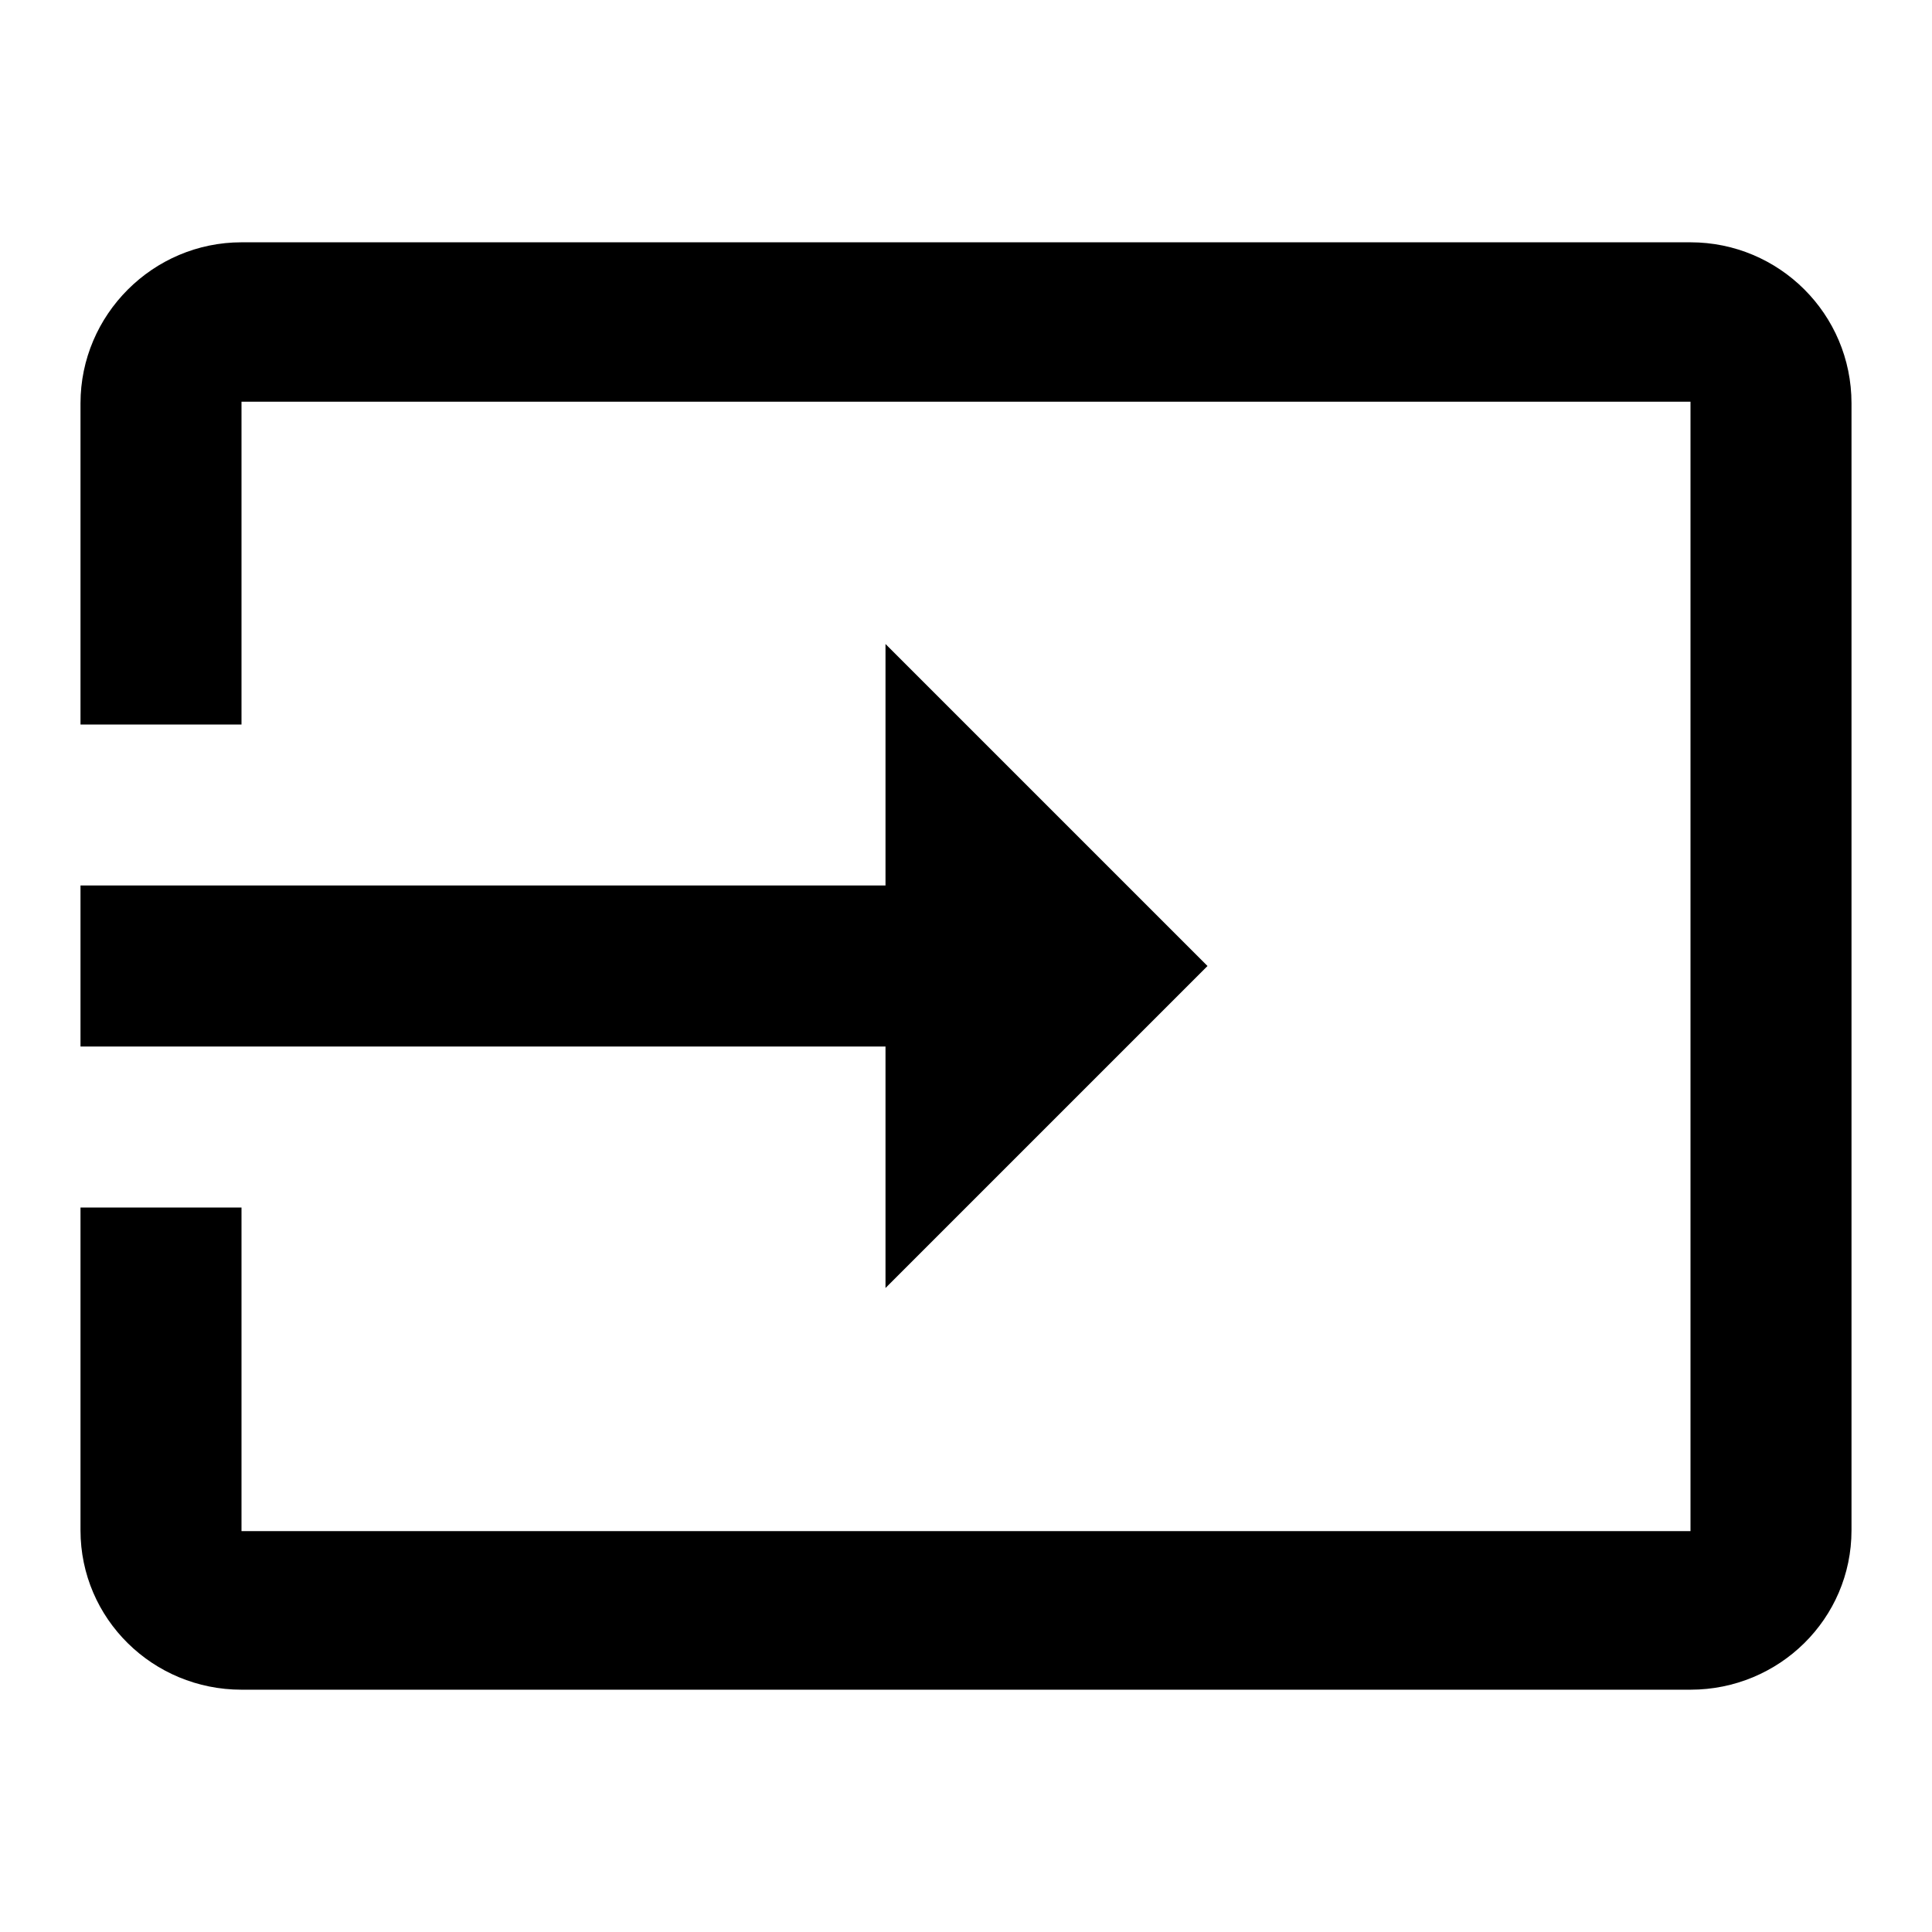
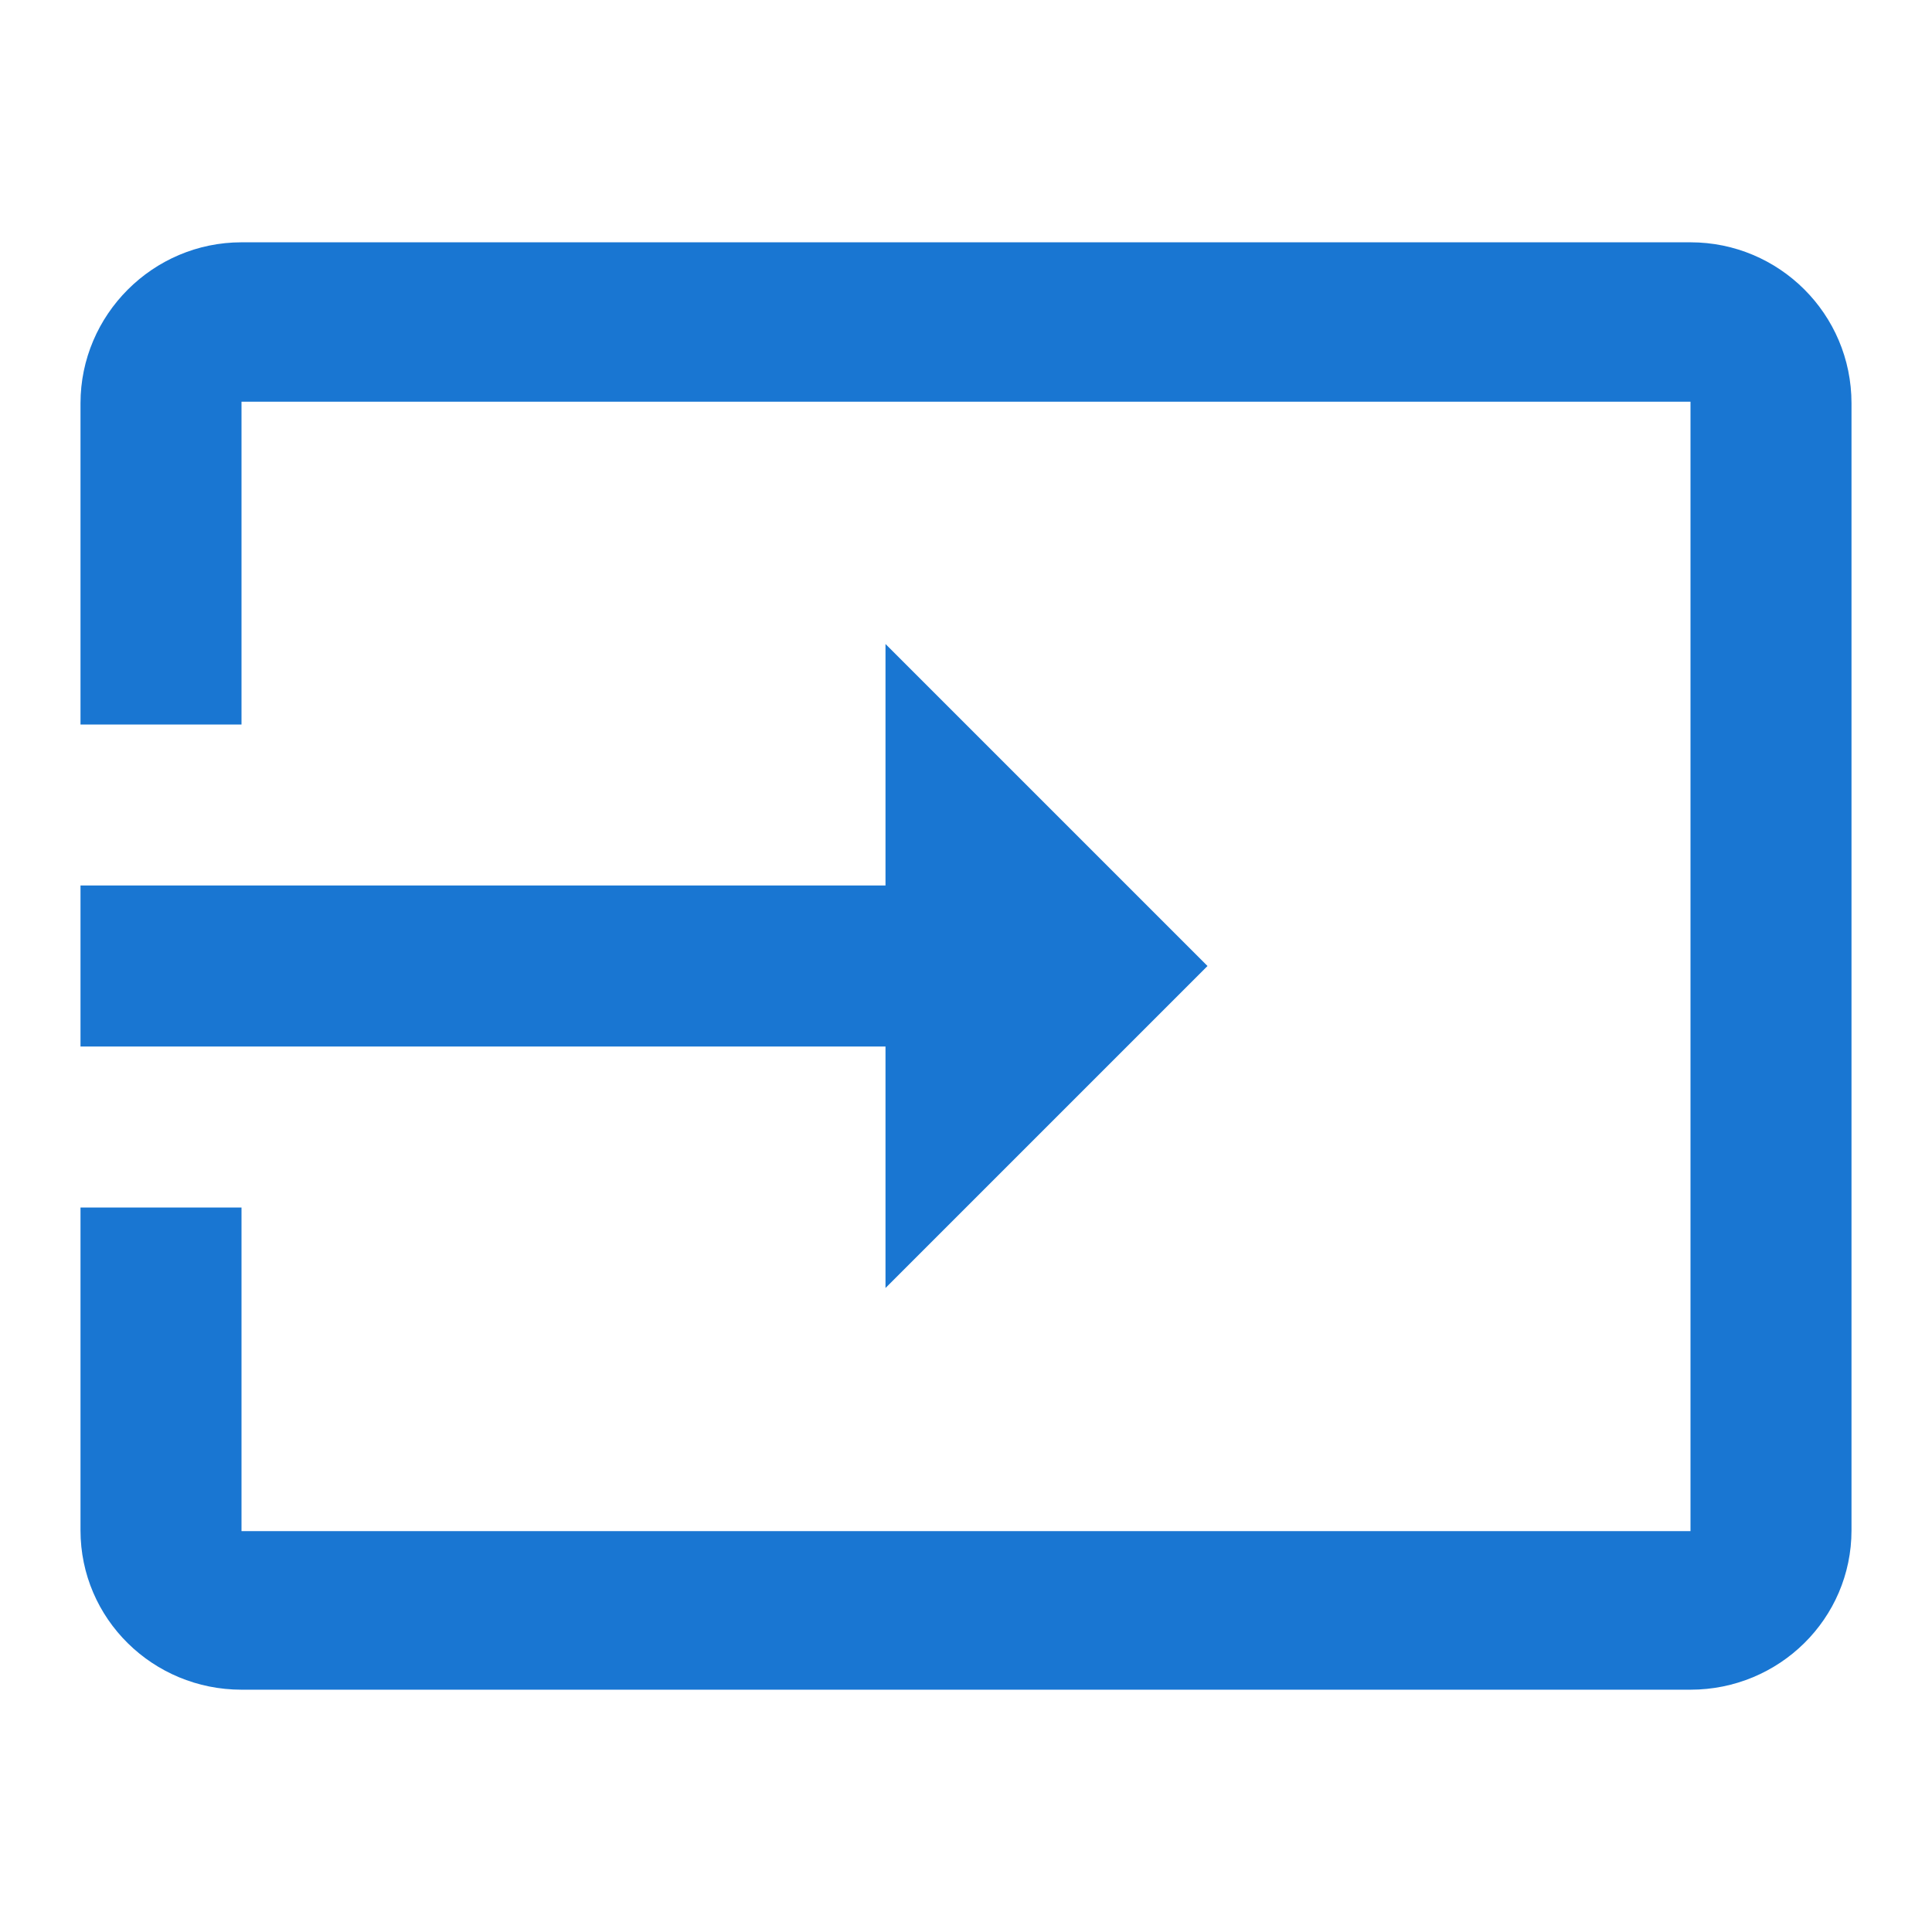
- <svg xmlns="http://www.w3.org/2000/svg" width="24" height="24" viewBox="0 0 24 24">
+ <svg xmlns="http://www.w3.org/2000/svg" width="24" height="24" viewBox="0 0 24 24" fill="#1976d2">
  <path d="M21 3.01H3c-1.1 0-2 .9-2 2V9h2V4.99h18v14.03H3V15H1v4.01c0 1.1.9 1.98 2 1.98h18c1.1 0 2-.88 2-1.98v-14c0-1.11-.9-2-2-2zM11 16l4-4-4-4v3H1v2h10v3z" />
</svg>
